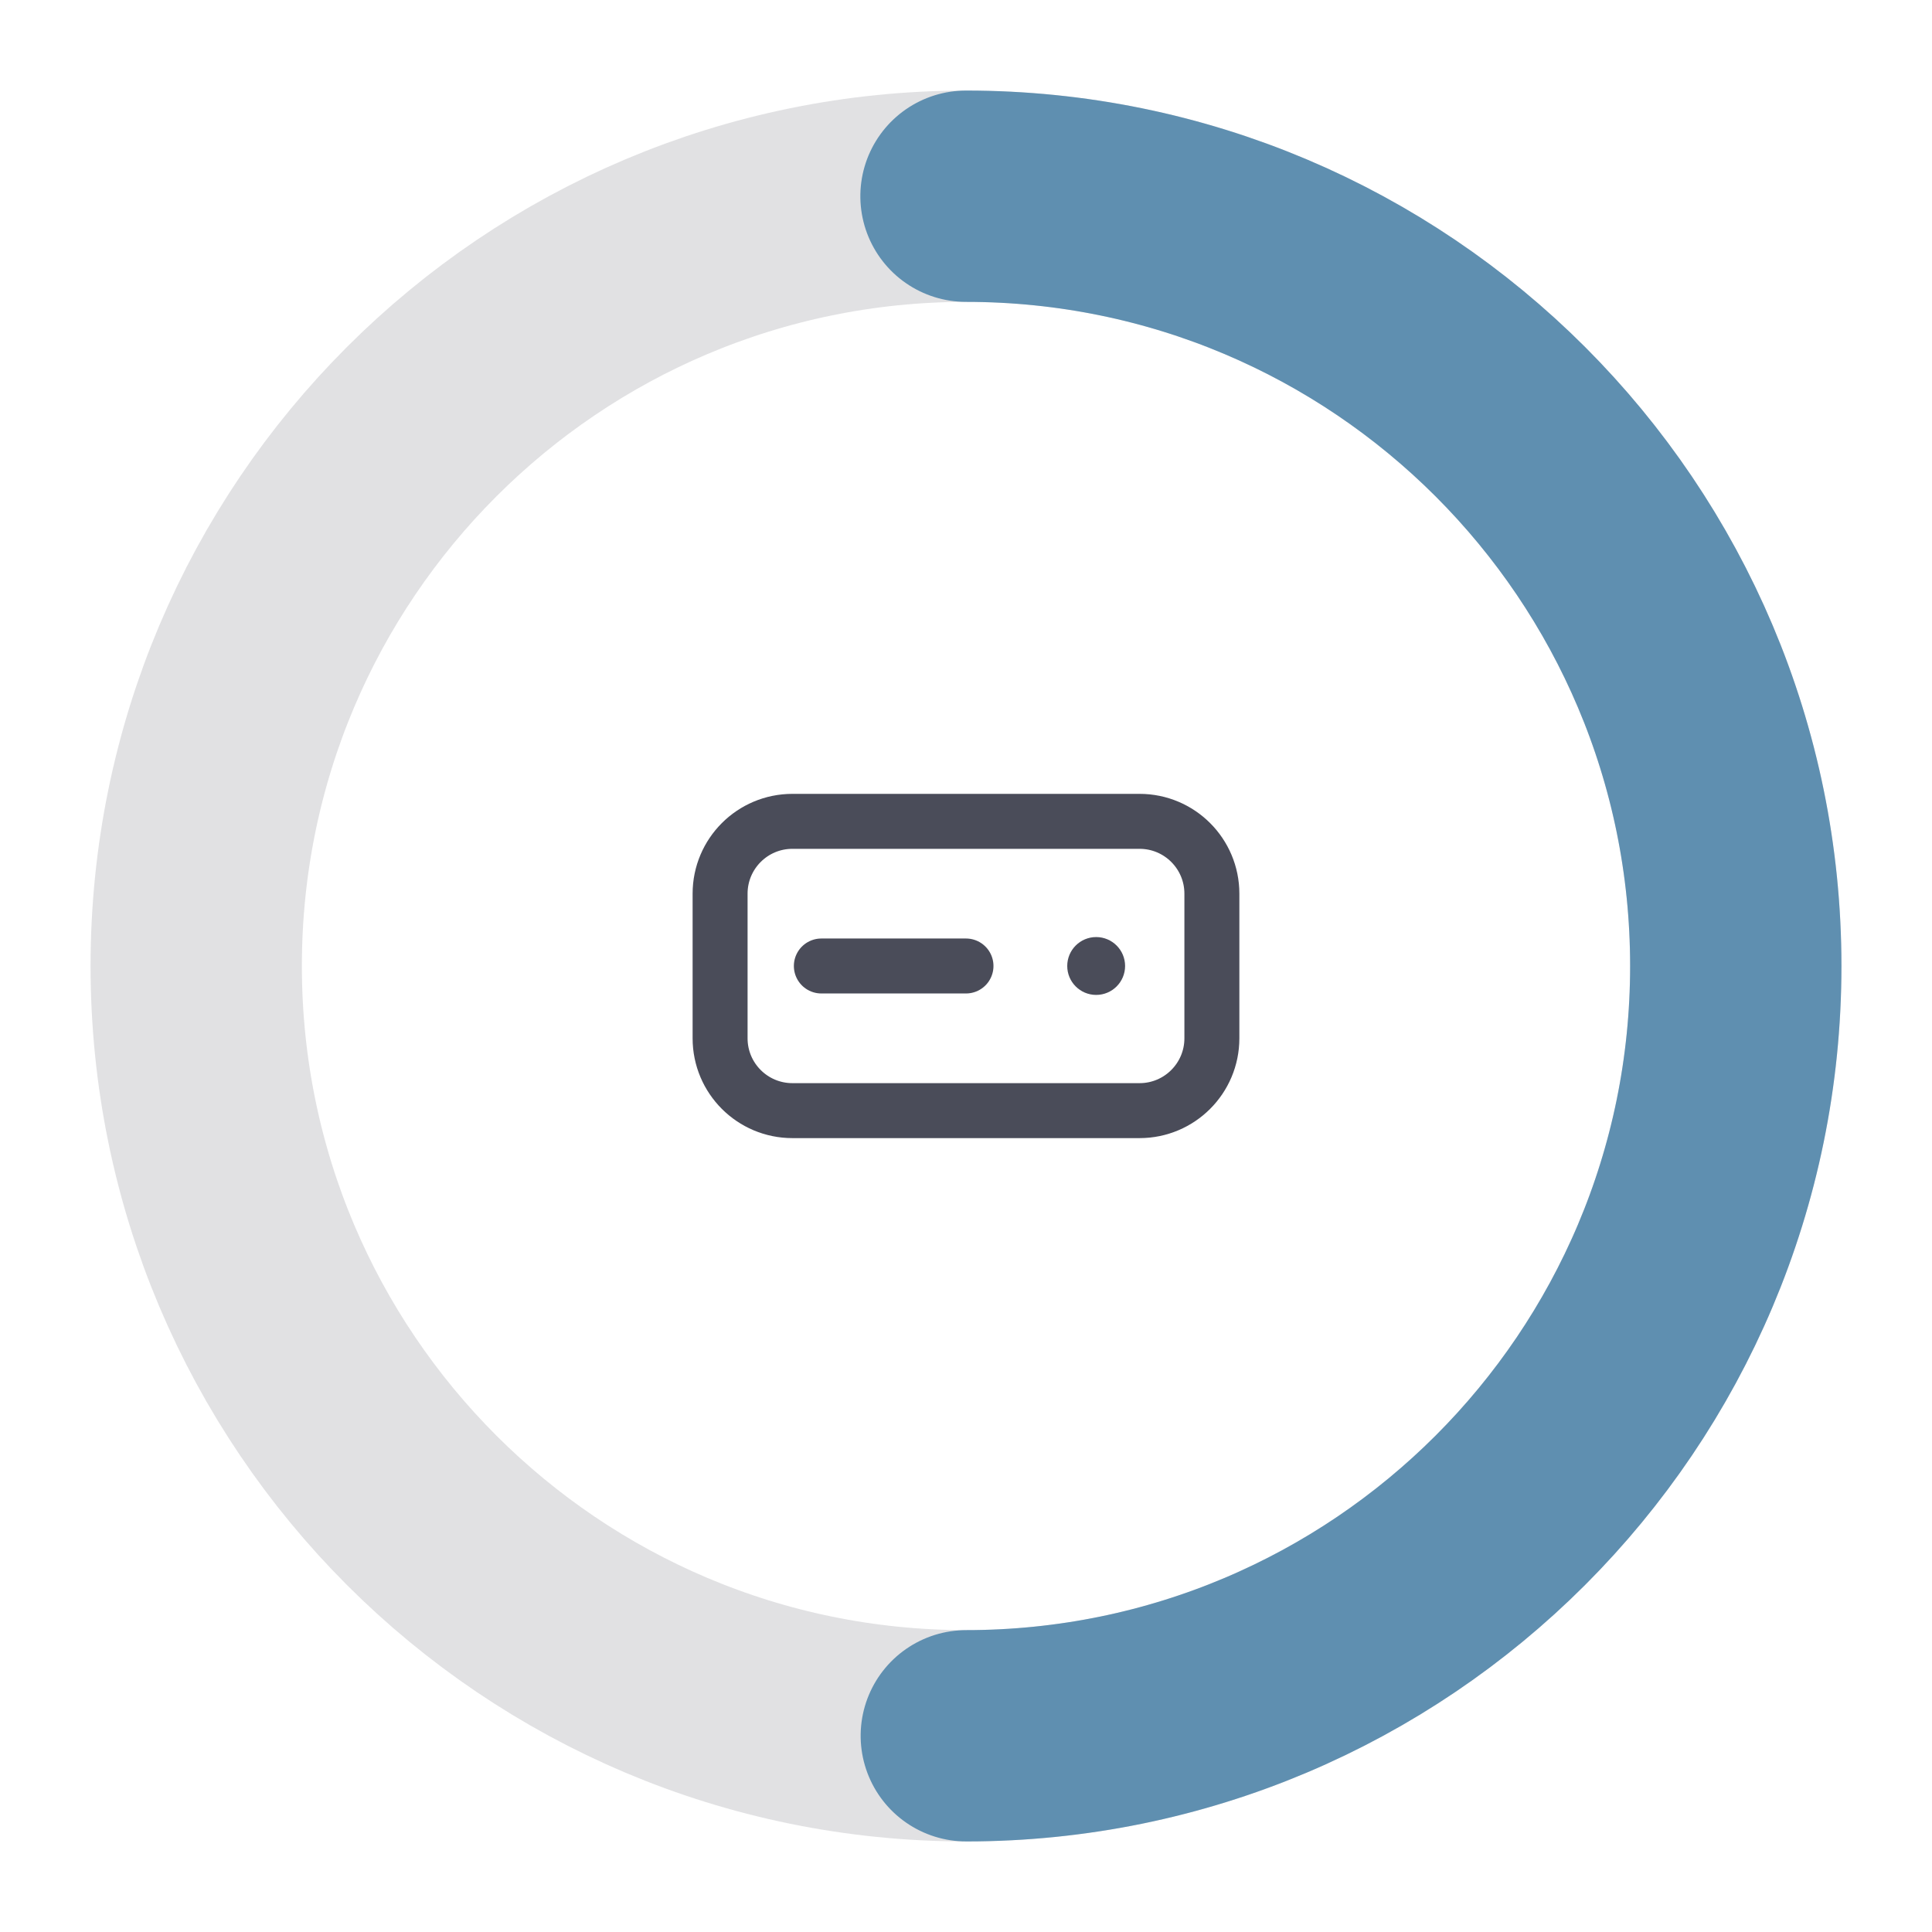
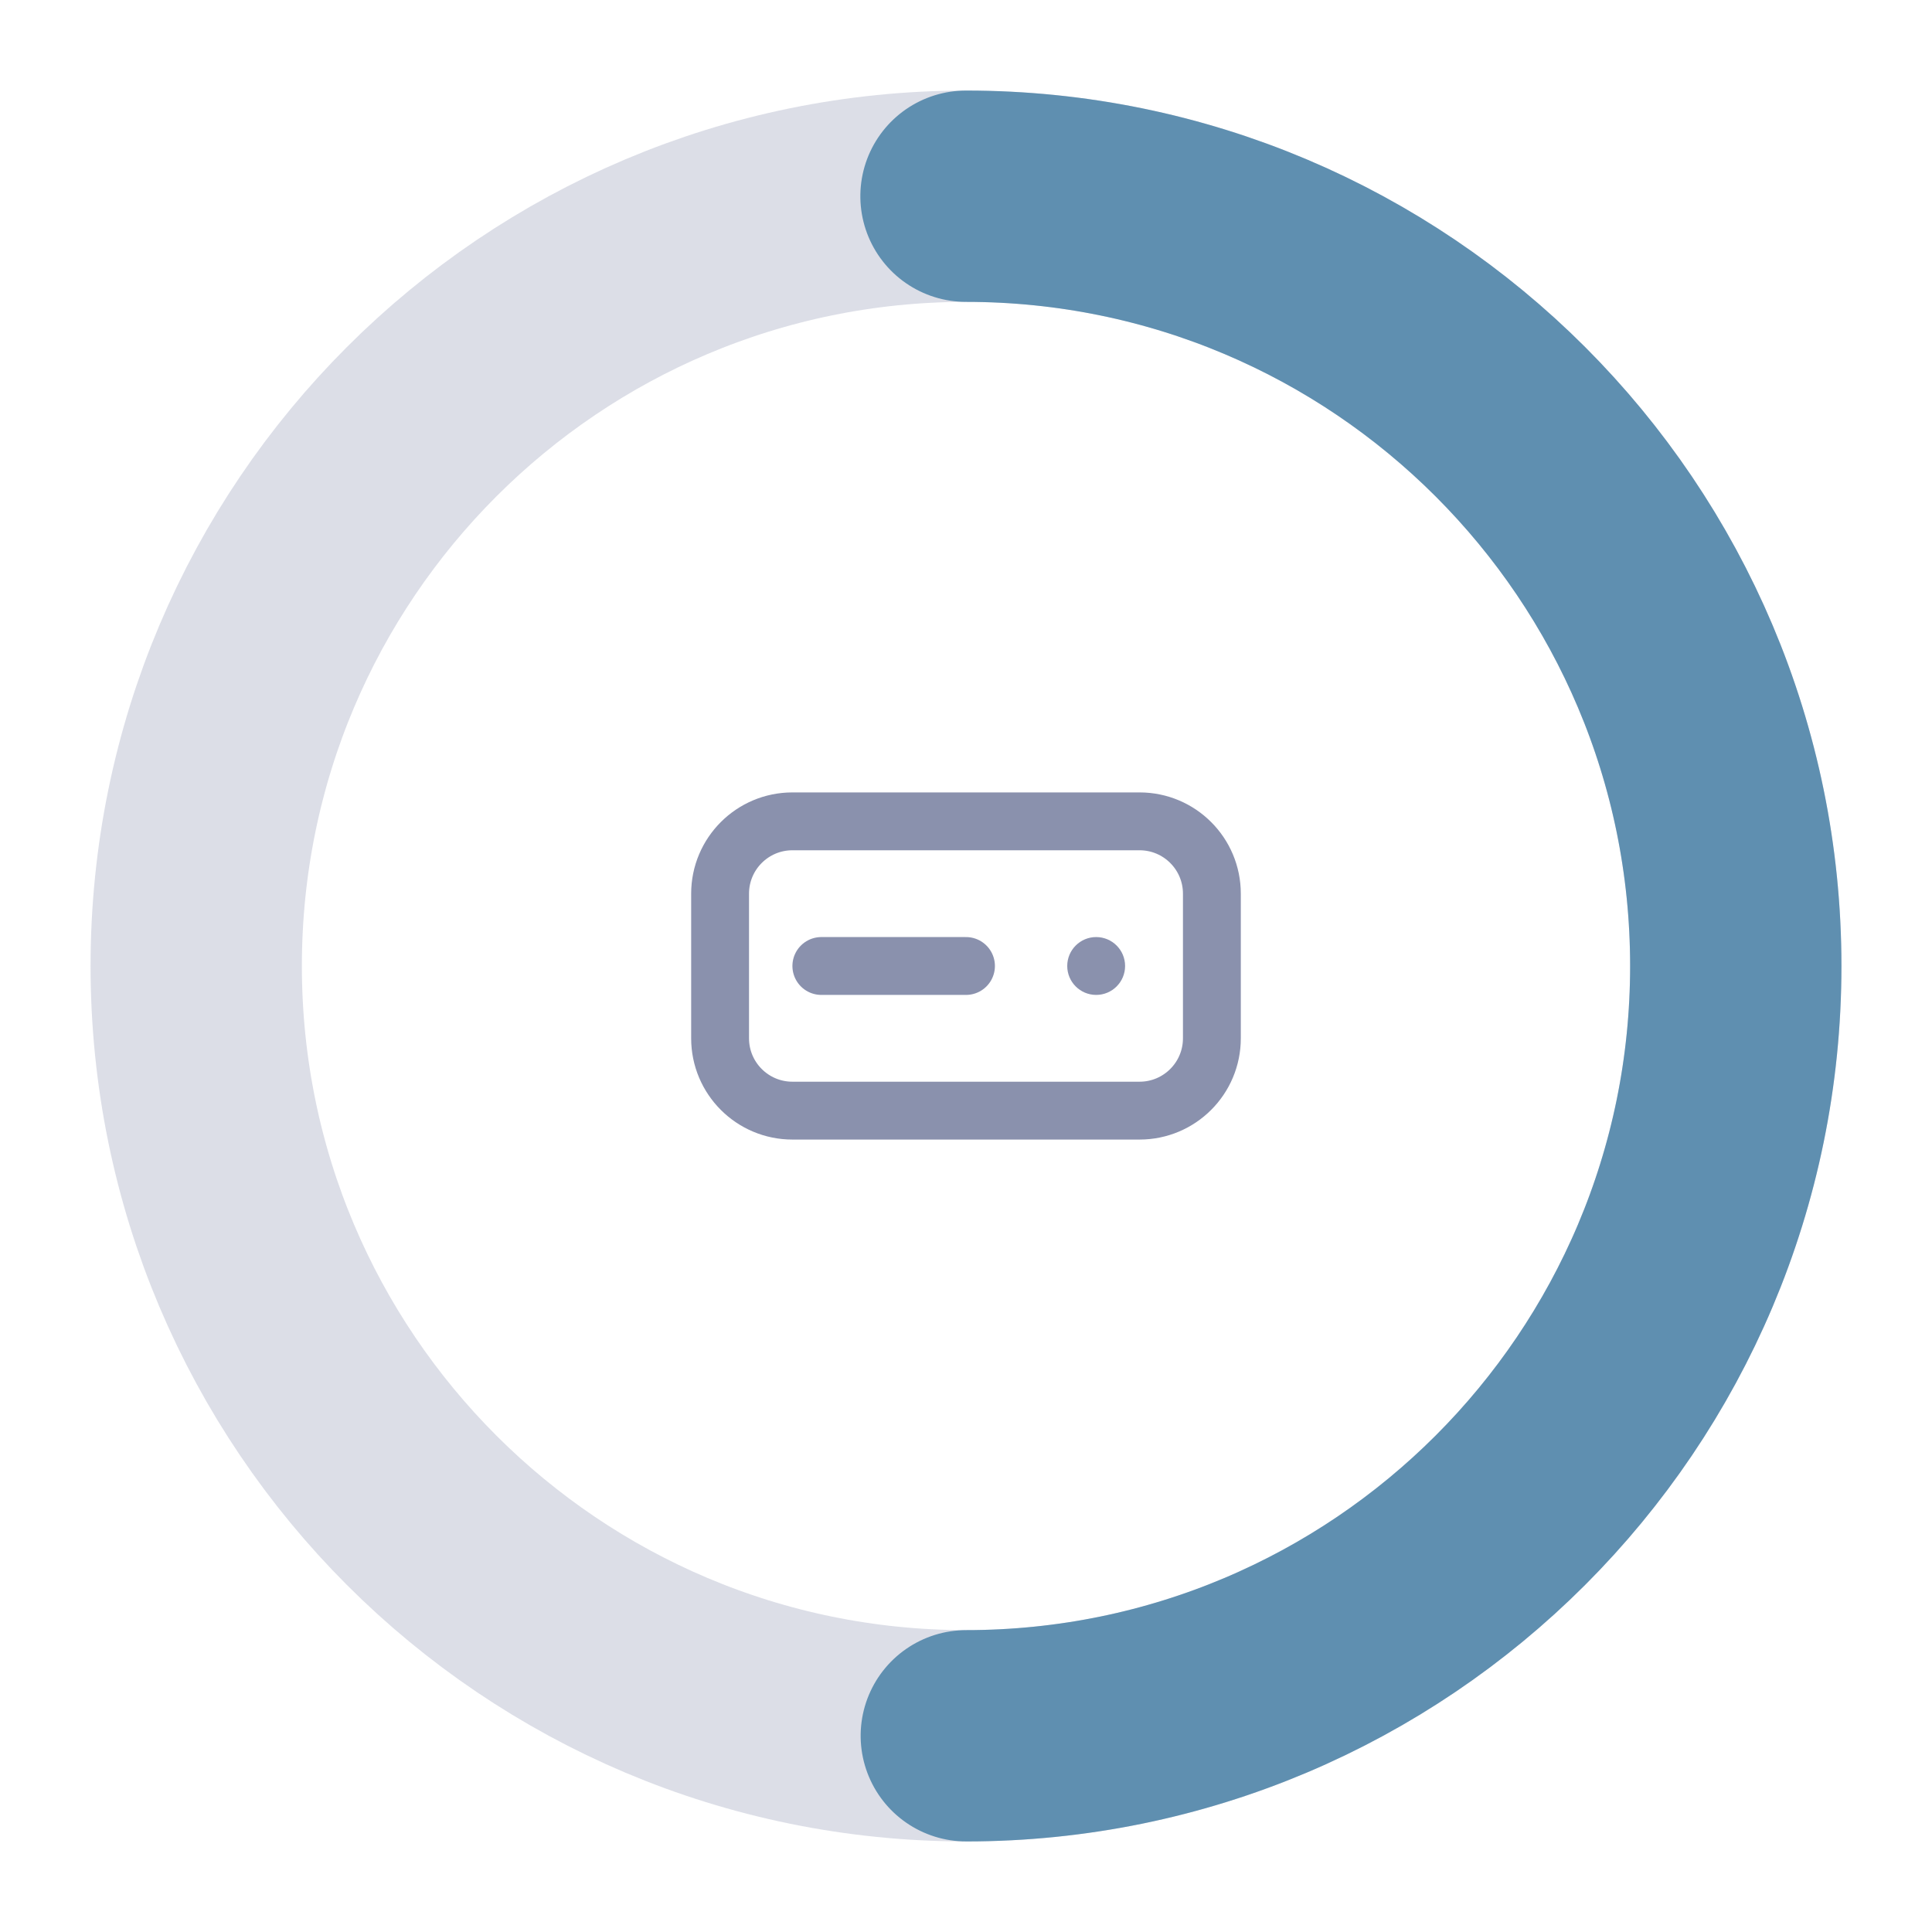
<svg xmlns="http://www.w3.org/2000/svg" viewBox="0 0 64 64" width="64" height="64">
-   <style type="text/css" id="current-color-scheme">.ColorScheme-Text{color:#171a2b;}.ColorScheme-Highlight{color:#4257e8;}</style>
-   <circle class="ColorScheme-Text" cx="32.0" cy="32.0" r="25.5" fill="none" stroke="currentColor" stroke-opacity=".13" stroke-width="7.0" />
-   <circle stroke="#5f8fb0" cx="32.0" cy="32.0" r="25.5" fill="none" stroke-width="7.0" stroke-linecap="round" stroke-dasharray="80.11 160.22" transform="rotate(-90 32.0 32.0)" />
-   <g class="ColorScheme-Text" transform="translate(20.5 20.5) scale(0.9583)" fill="none" stroke="currentColor" stroke-opacity=".78" stroke-width="1.9" stroke-linecap="round" stroke-linejoin="round">
+   <circle cx="32.0" cy="32.0" r="25.5" fill="none" stroke="#8a91ad" stroke-opacity=".3" stroke-width="7.0" />
+   <circle cx="32.0" cy="32.0" r="25.5" fill="none" stroke="#5f8fb0" stroke-width="7.0" stroke-linecap="round" stroke-dasharray="80.11 160.22" transform="rotate(-90 32.0 32.0)" />
+   <g transform="translate(20.5 20.5) scale(0.9583)" fill="none" stroke="#8a91ad" stroke-width="2" stroke-linecap="round" stroke-linejoin="round">
    <rect x="3.5" y="7" width="17" height="10" rx="2.5" />
    <path d="M7 12h5" />
-     <g fill="currentColor" stroke="none" fill-opacity=".78">
+     <g fill="#8a91ad" stroke="none">
      <circle cx="16.5" cy="12" r="1" />
    </g>
  </g>
</svg>
